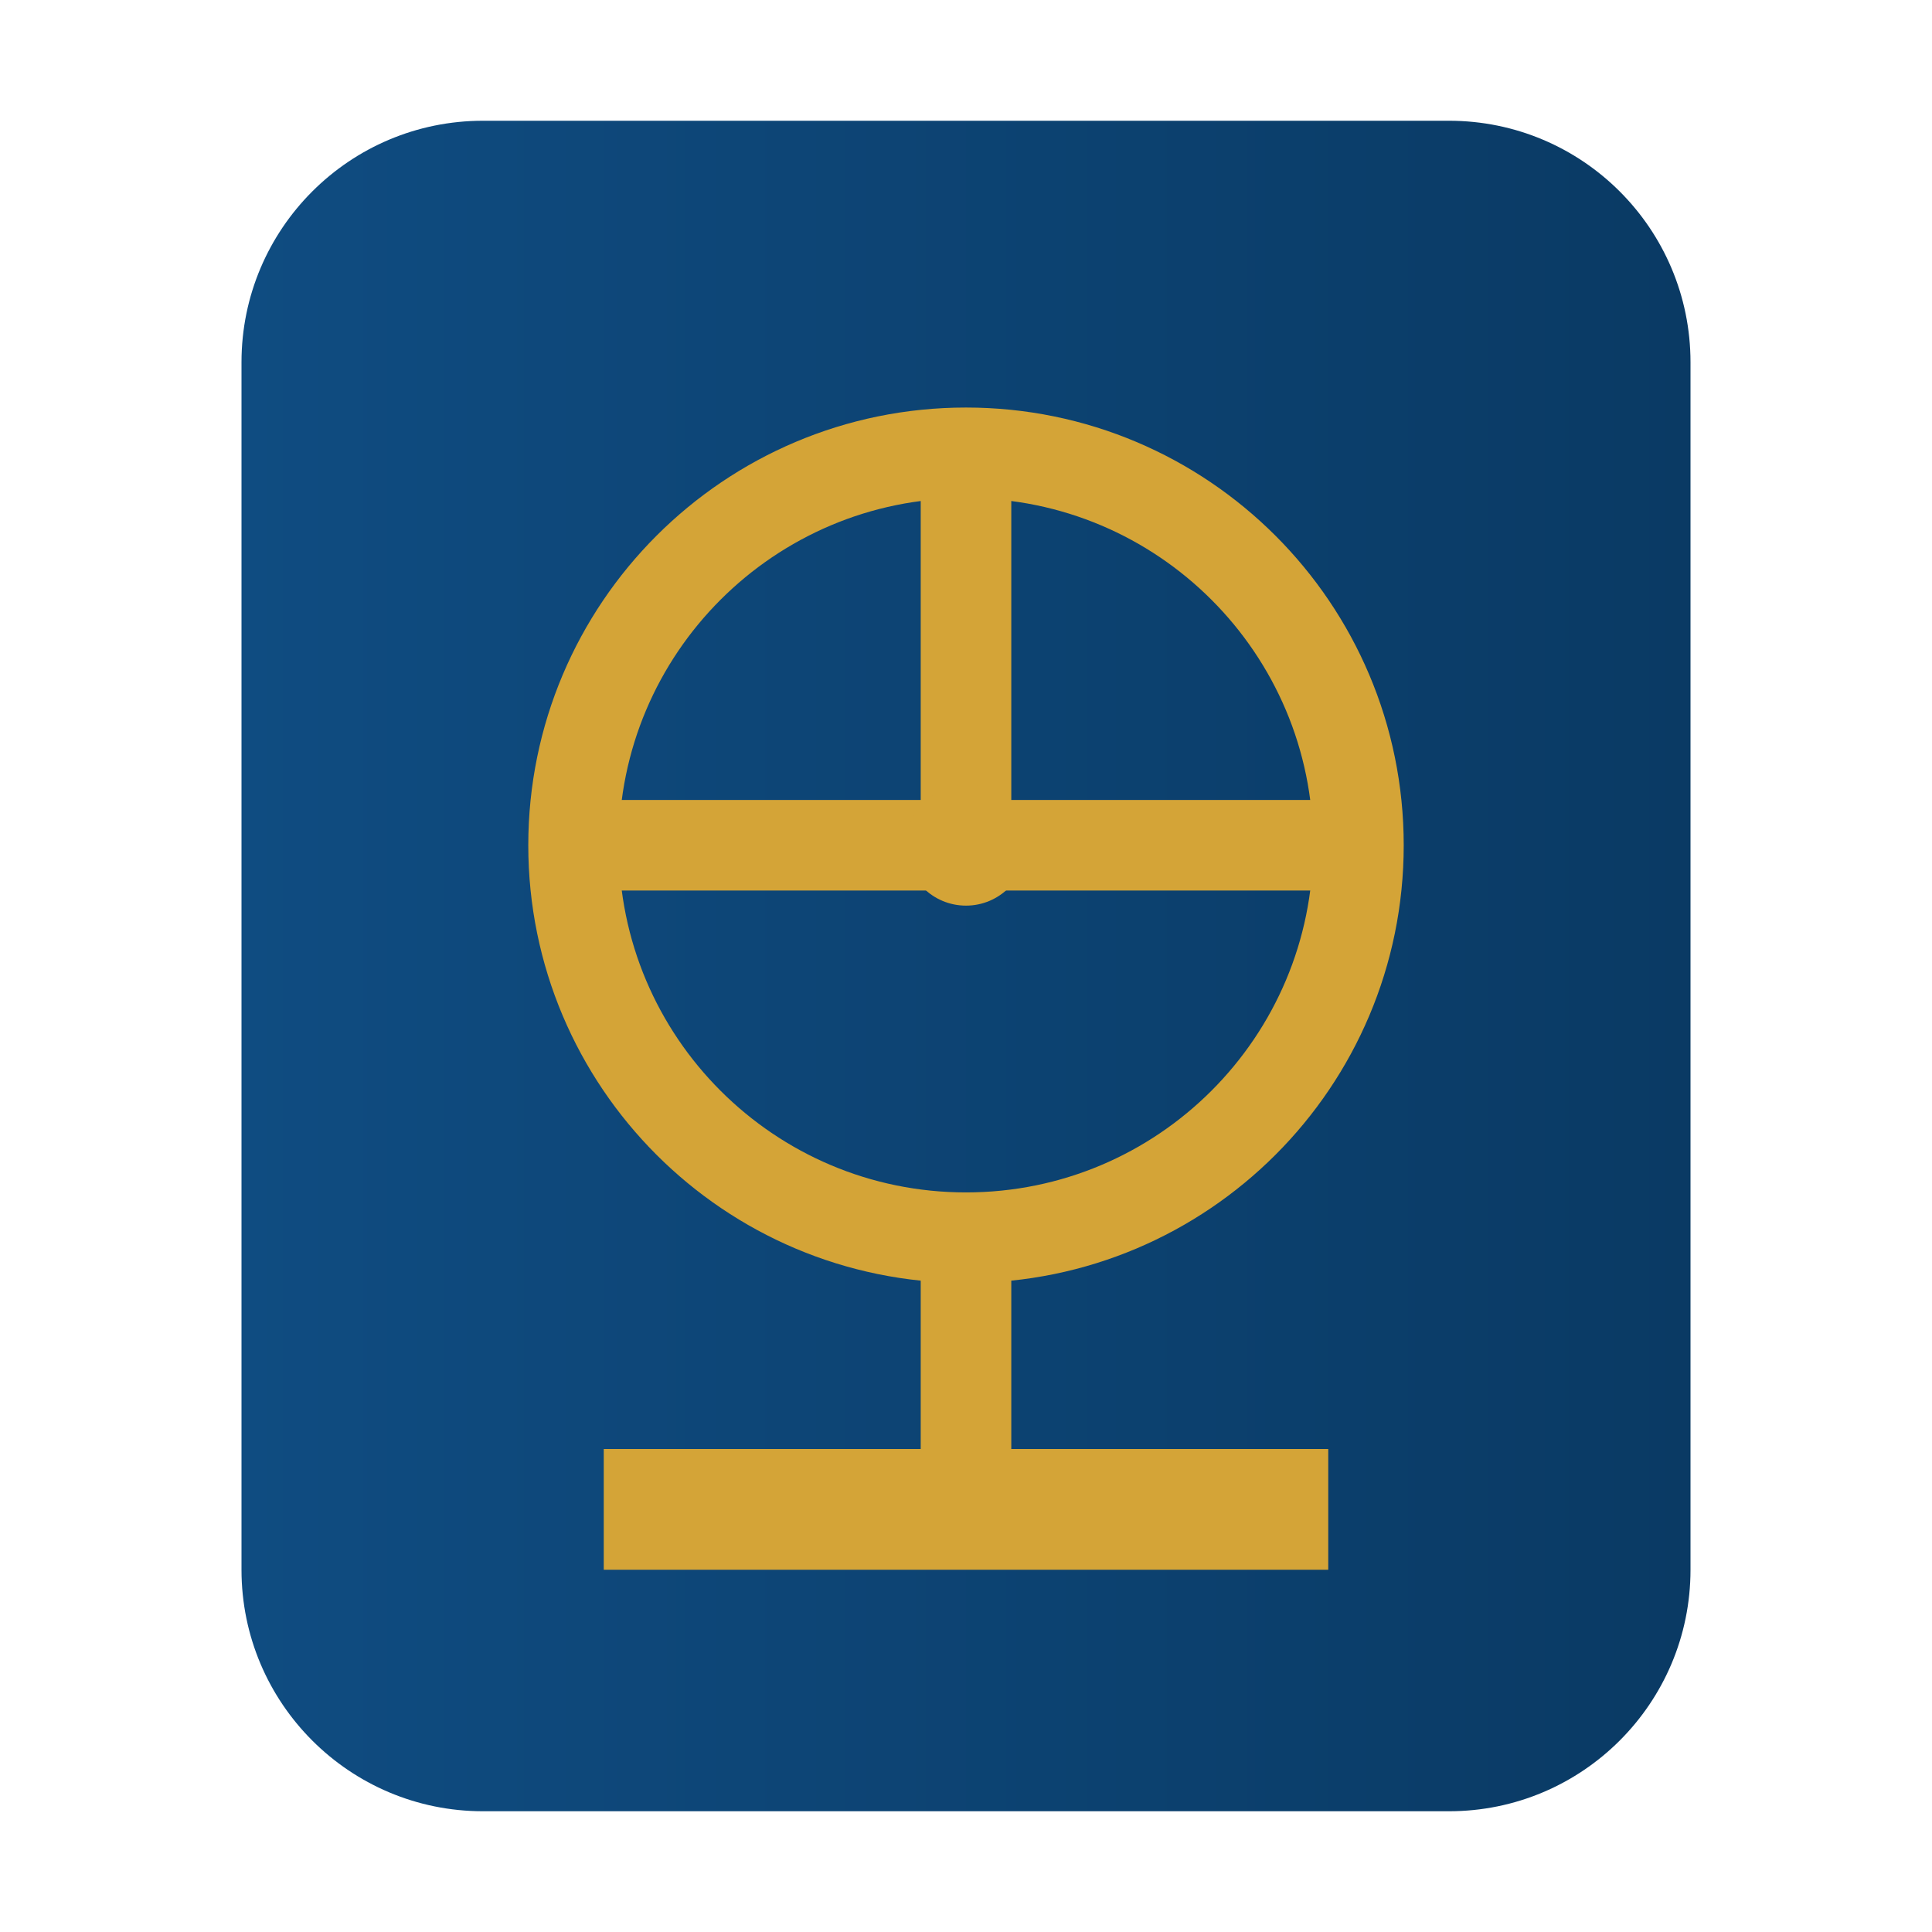
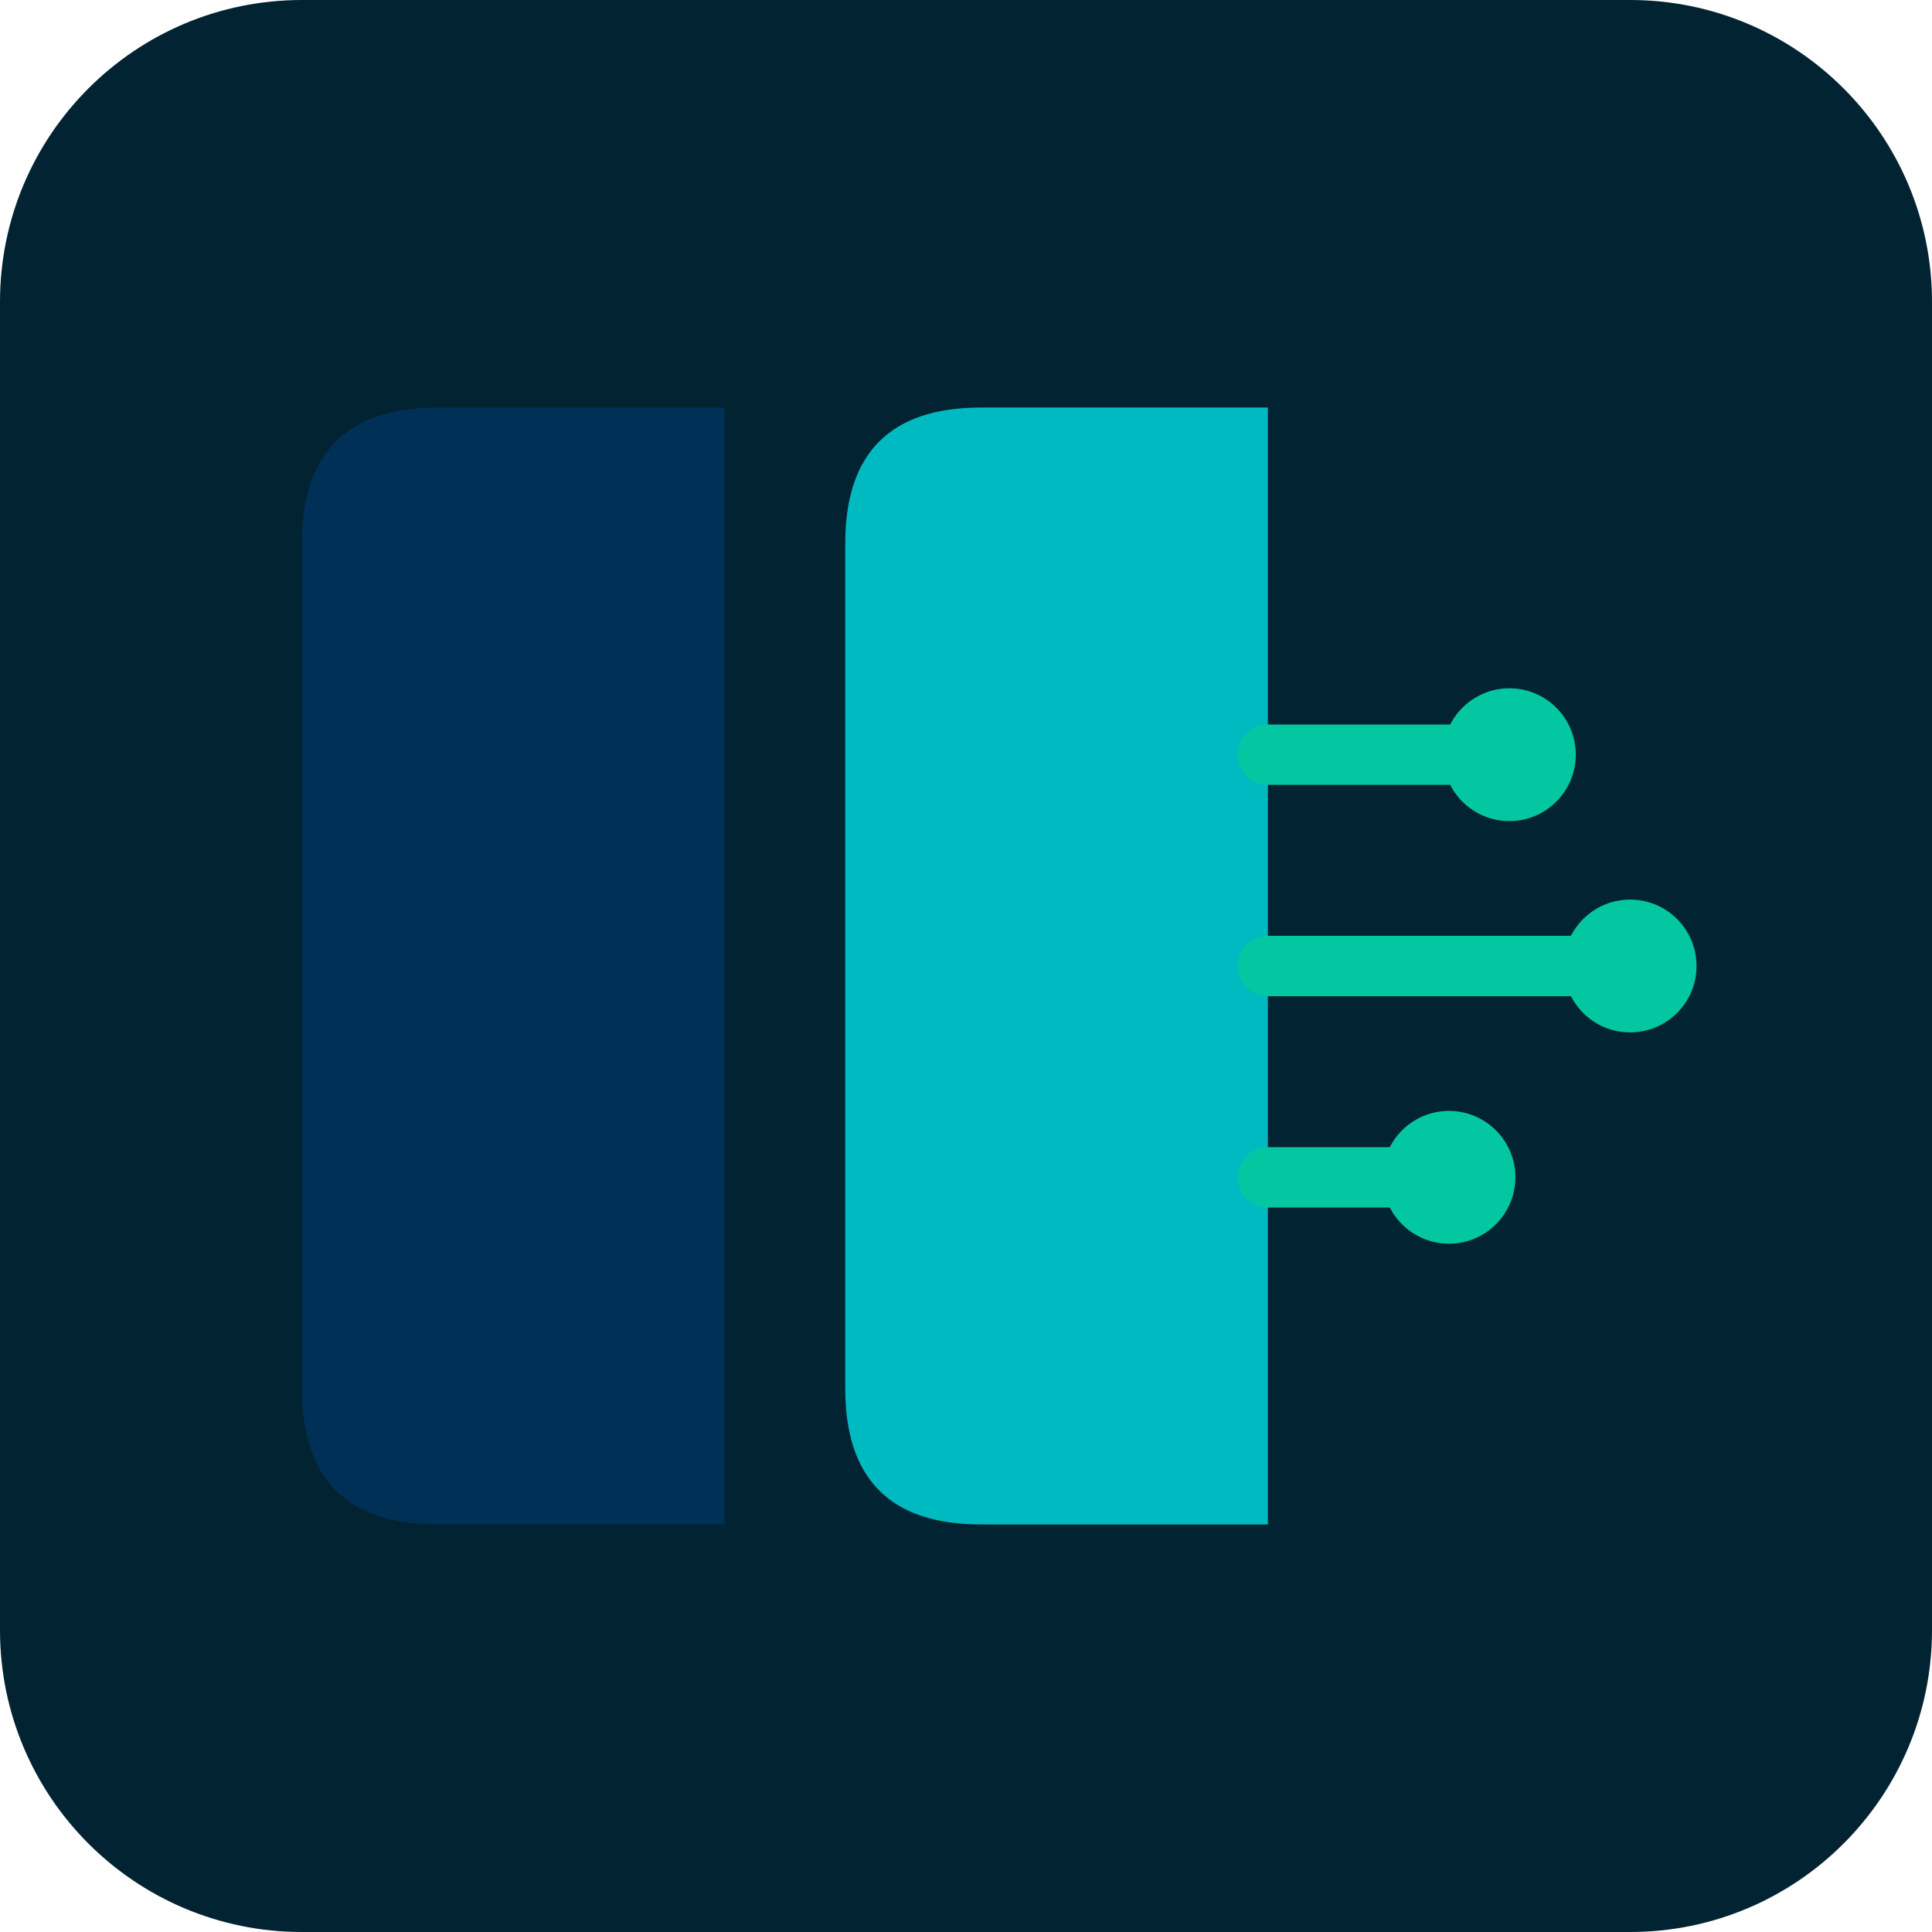
- <svg xmlns="http://www.w3.org/2000/svg" viewBox="0 0 64 64" width="64" height="64">
-   <defs>
-     <linearGradient id="g1" x1="0%" y1="0%" x2="100%" y2="0%">
-       <stop offset="0%" style="stop-color:#0F4C81" />
-       <stop offset="100%" style="stop-color:#0a3a64" />
-     </linearGradient>
-   </defs>
-   <rect x="8" y="4" width="48" height="56" rx="8" fill="url(#g1)" />
-   <circle cx="32" cy="28" r="13" fill="none" stroke="#D4A437" stroke-width="3" />
-   <line x1="32" y1="28" x2="32" y2="15" stroke="#D4A437" stroke-width="3" />
-   <line x1="19" y1="28" x2="45" y2="28" stroke="#D4A437" stroke-width="3" />
-   <line x1="32" y1="41" x2="32" y2="51" stroke="#D4A437" stroke-width="3" />
-   <circle cx="32" cy="28" r="2" fill="#D4A437" />
-   <rect x="20" y="48" width="24" height="4" fill="#D4A437" />
+ <svg xmlns="http://www.w3.org/2000/svg" viewBox="0 0 64 64" width="64" height="64" role="img" aria-label="IN">
+   <rect width="64" height="64" rx="10" fill="#012332" />
+   <path d="M10 18 C10 15 11.5 13.5 14.5 13.5 H24 V50.5 H14.5 C11.5 50.5 10 49 10 46 Z" fill="#003055" />
+   <path d="M28 18 C28 15 29.5 13.5 32.5 13.5 H42 V50.5 H32.5 C29.5 50.5 28 49 28 46 Z" fill="#00BAC2" />
+   <g stroke="#02C7A1" stroke-width="2" stroke-linecap="round">
+     <path d="M42 25 H50" />
+     <path d="M42 32 H54" />
+     <path d="M42 39 H48" />
+   </g>
+   <g fill="#02C7A1">
+     <circle cx="50" cy="25" r="2.2" />
+     <circle cx="54" cy="32" r="2.2" />
+     <circle cx="48" cy="39" r="2.2" />
+   </g>
</svg>
